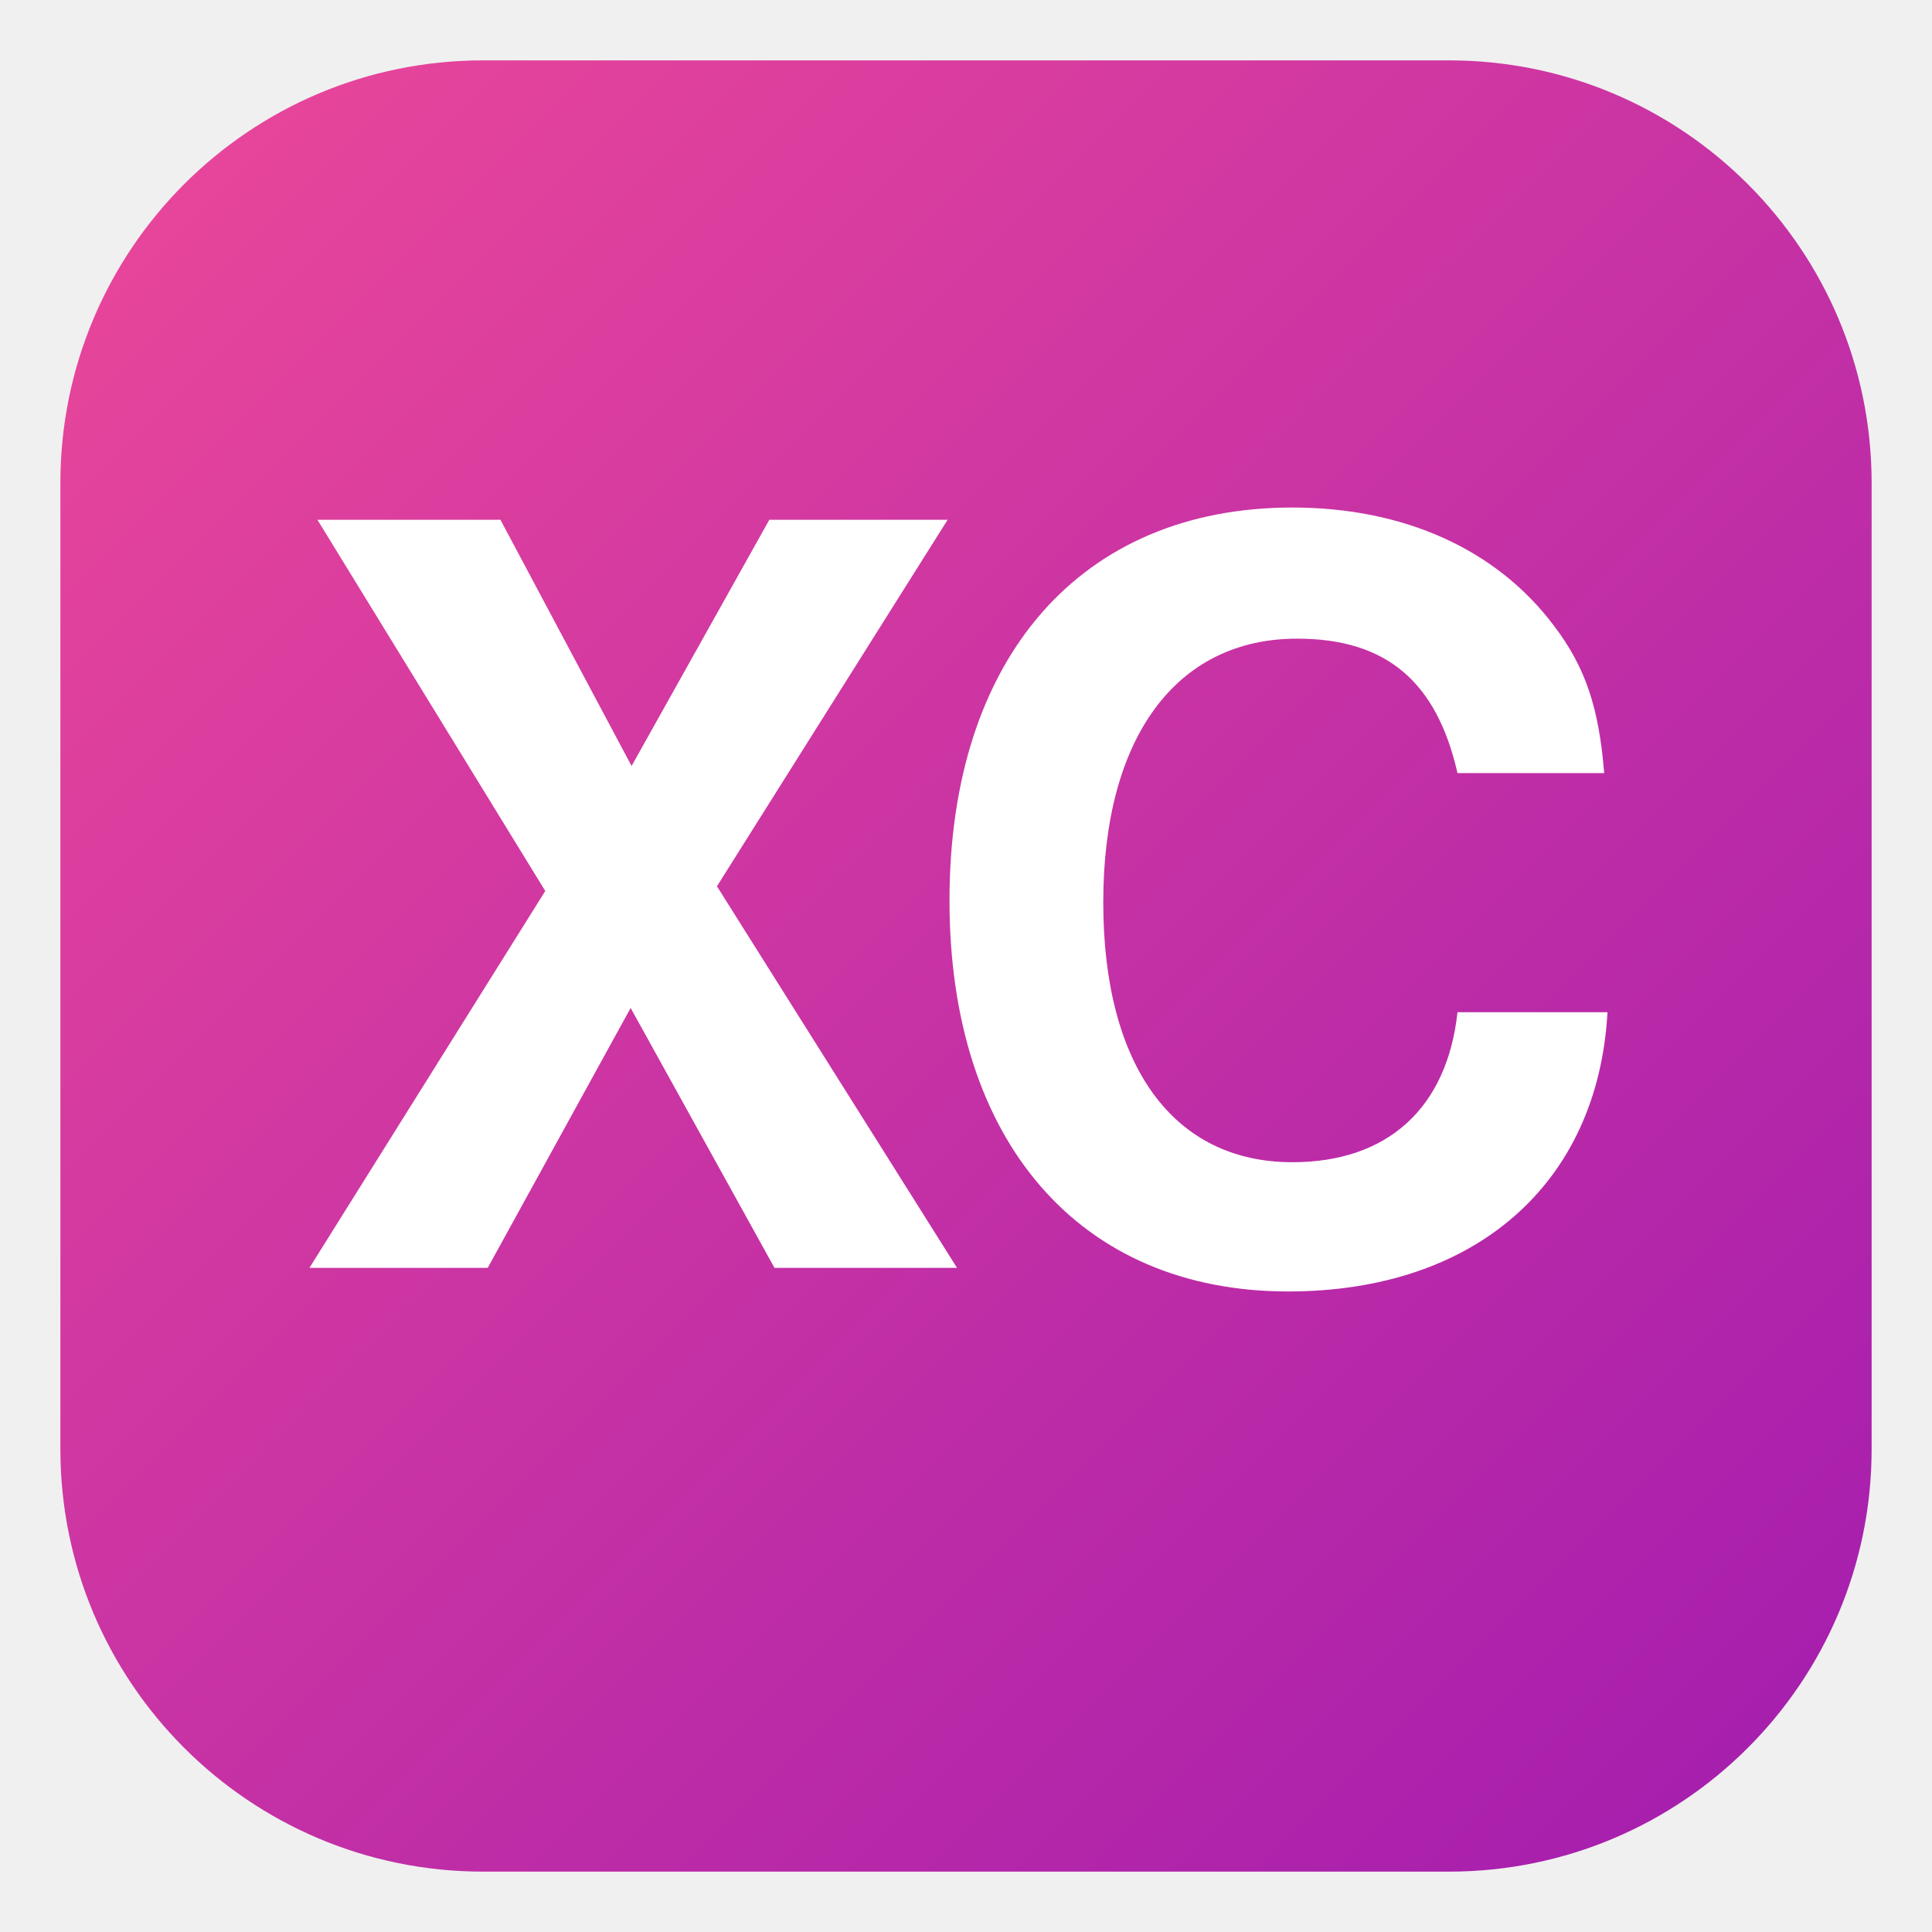
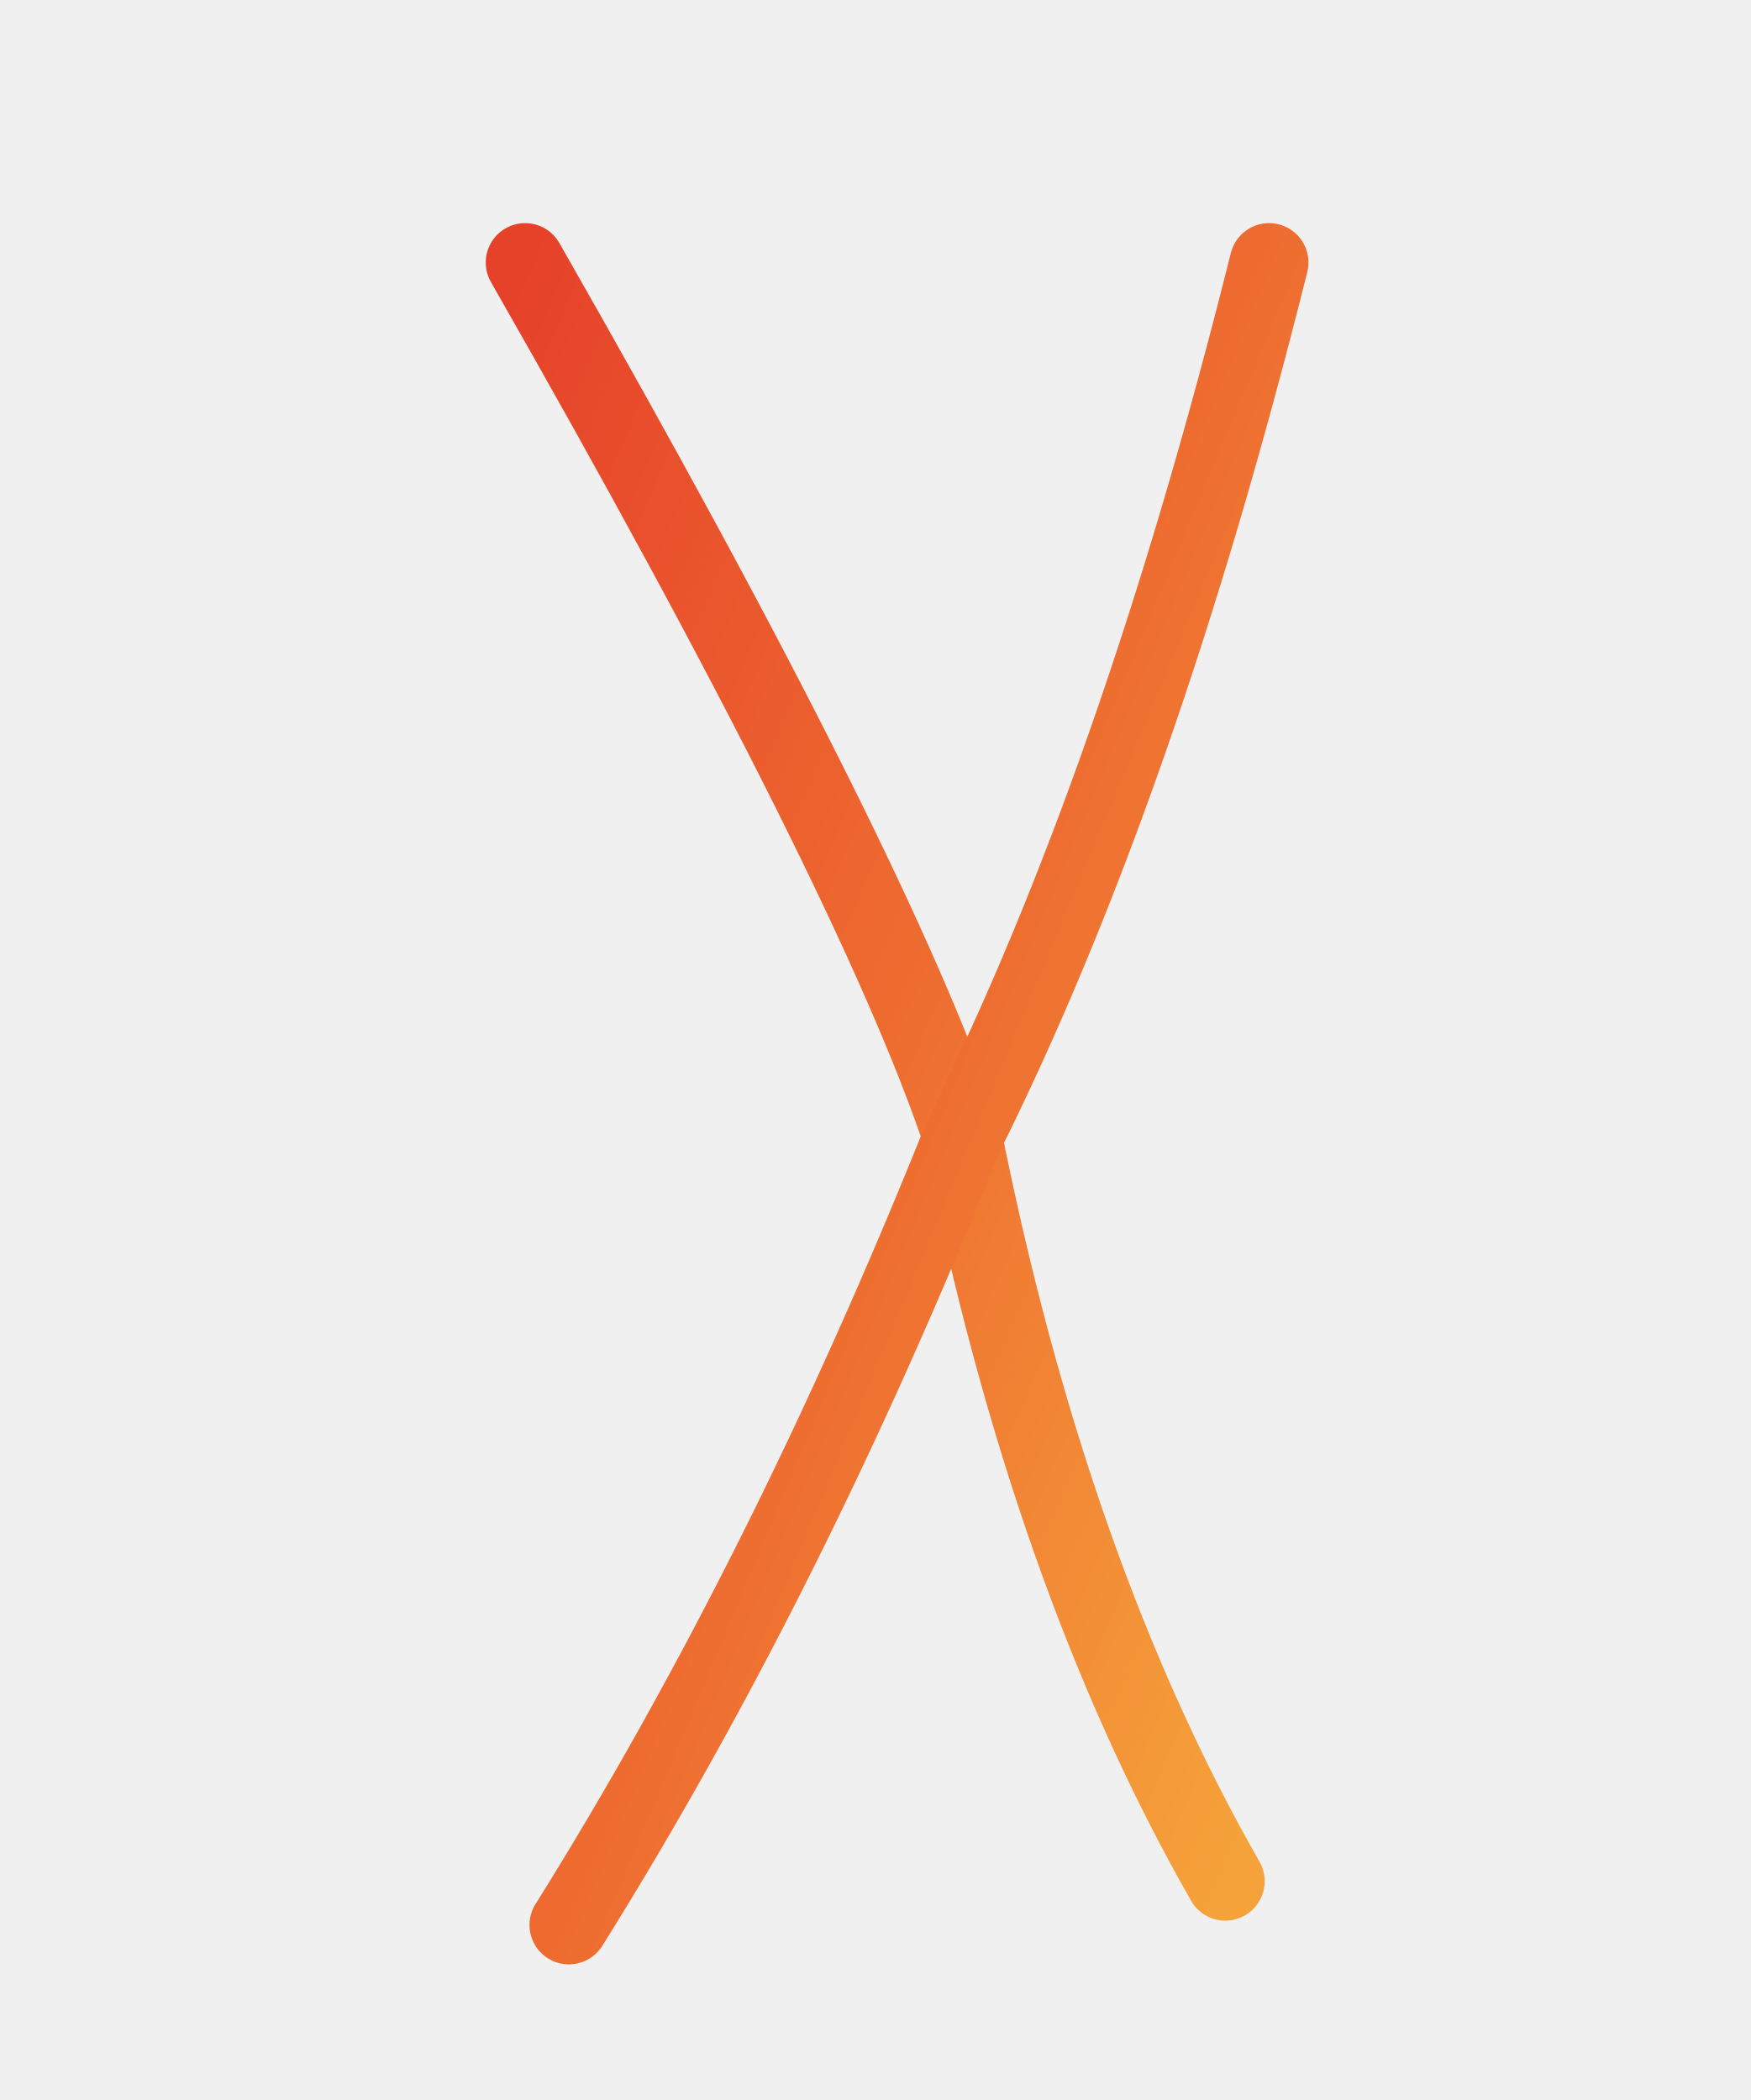
- <svg xmlns="http://www.w3.org/2000/svg" viewBox="0 0 64 64" width="64" height="64">
+ <svg xmlns="http://www.w3.org/2000/svg" viewBox="0 0 200 240">
  <defs>
-     <linearGradient id="xcg" x1="0%" y1="0%" x2="100%" y2="100%">
-       <stop offset="0%" stop-color="#ec4899" />
-       <stop offset="100%" stop-color="#a21caf" />
+     <linearGradient id="xgrad" x1="0%" y1="0%" x2="100%" y2="100%">
+       <stop offset="0%" stop-color="#e6422a" />
+       <stop offset="50%" stop-color="#ee6c30" />
+       <stop offset="100%" stop-color="#f5a23a" />
    </linearGradient>
  </defs>
-   <rect x="2" y="2" width="60" height="60" rx="14" ry="14" fill="url(#xcg)" />
-   <text x="32" y="42" font-family="-apple-system, BlinkMacSystemFont, 'Segoe UI', Helvetica, Arial, sans-serif" font-size="34" font-weight="800" text-anchor="middle" fill="#ffffff" letter-spacing="-1">XC</text>
+   <path d="M 60 30 Q 100 100 110 130 Q 120 180 140 215" stroke="url(#xgrad)" stroke-width="9" fill="none" stroke-linecap="round" stroke-linejoin="round" />
+   <path d="M 145 30 Q 130 90 110 130 Q 90 180 65 220" stroke="url(#xgrad)" stroke-width="9" fill="none" stroke-linecap="round" stroke-linejoin="round" />
</svg>
